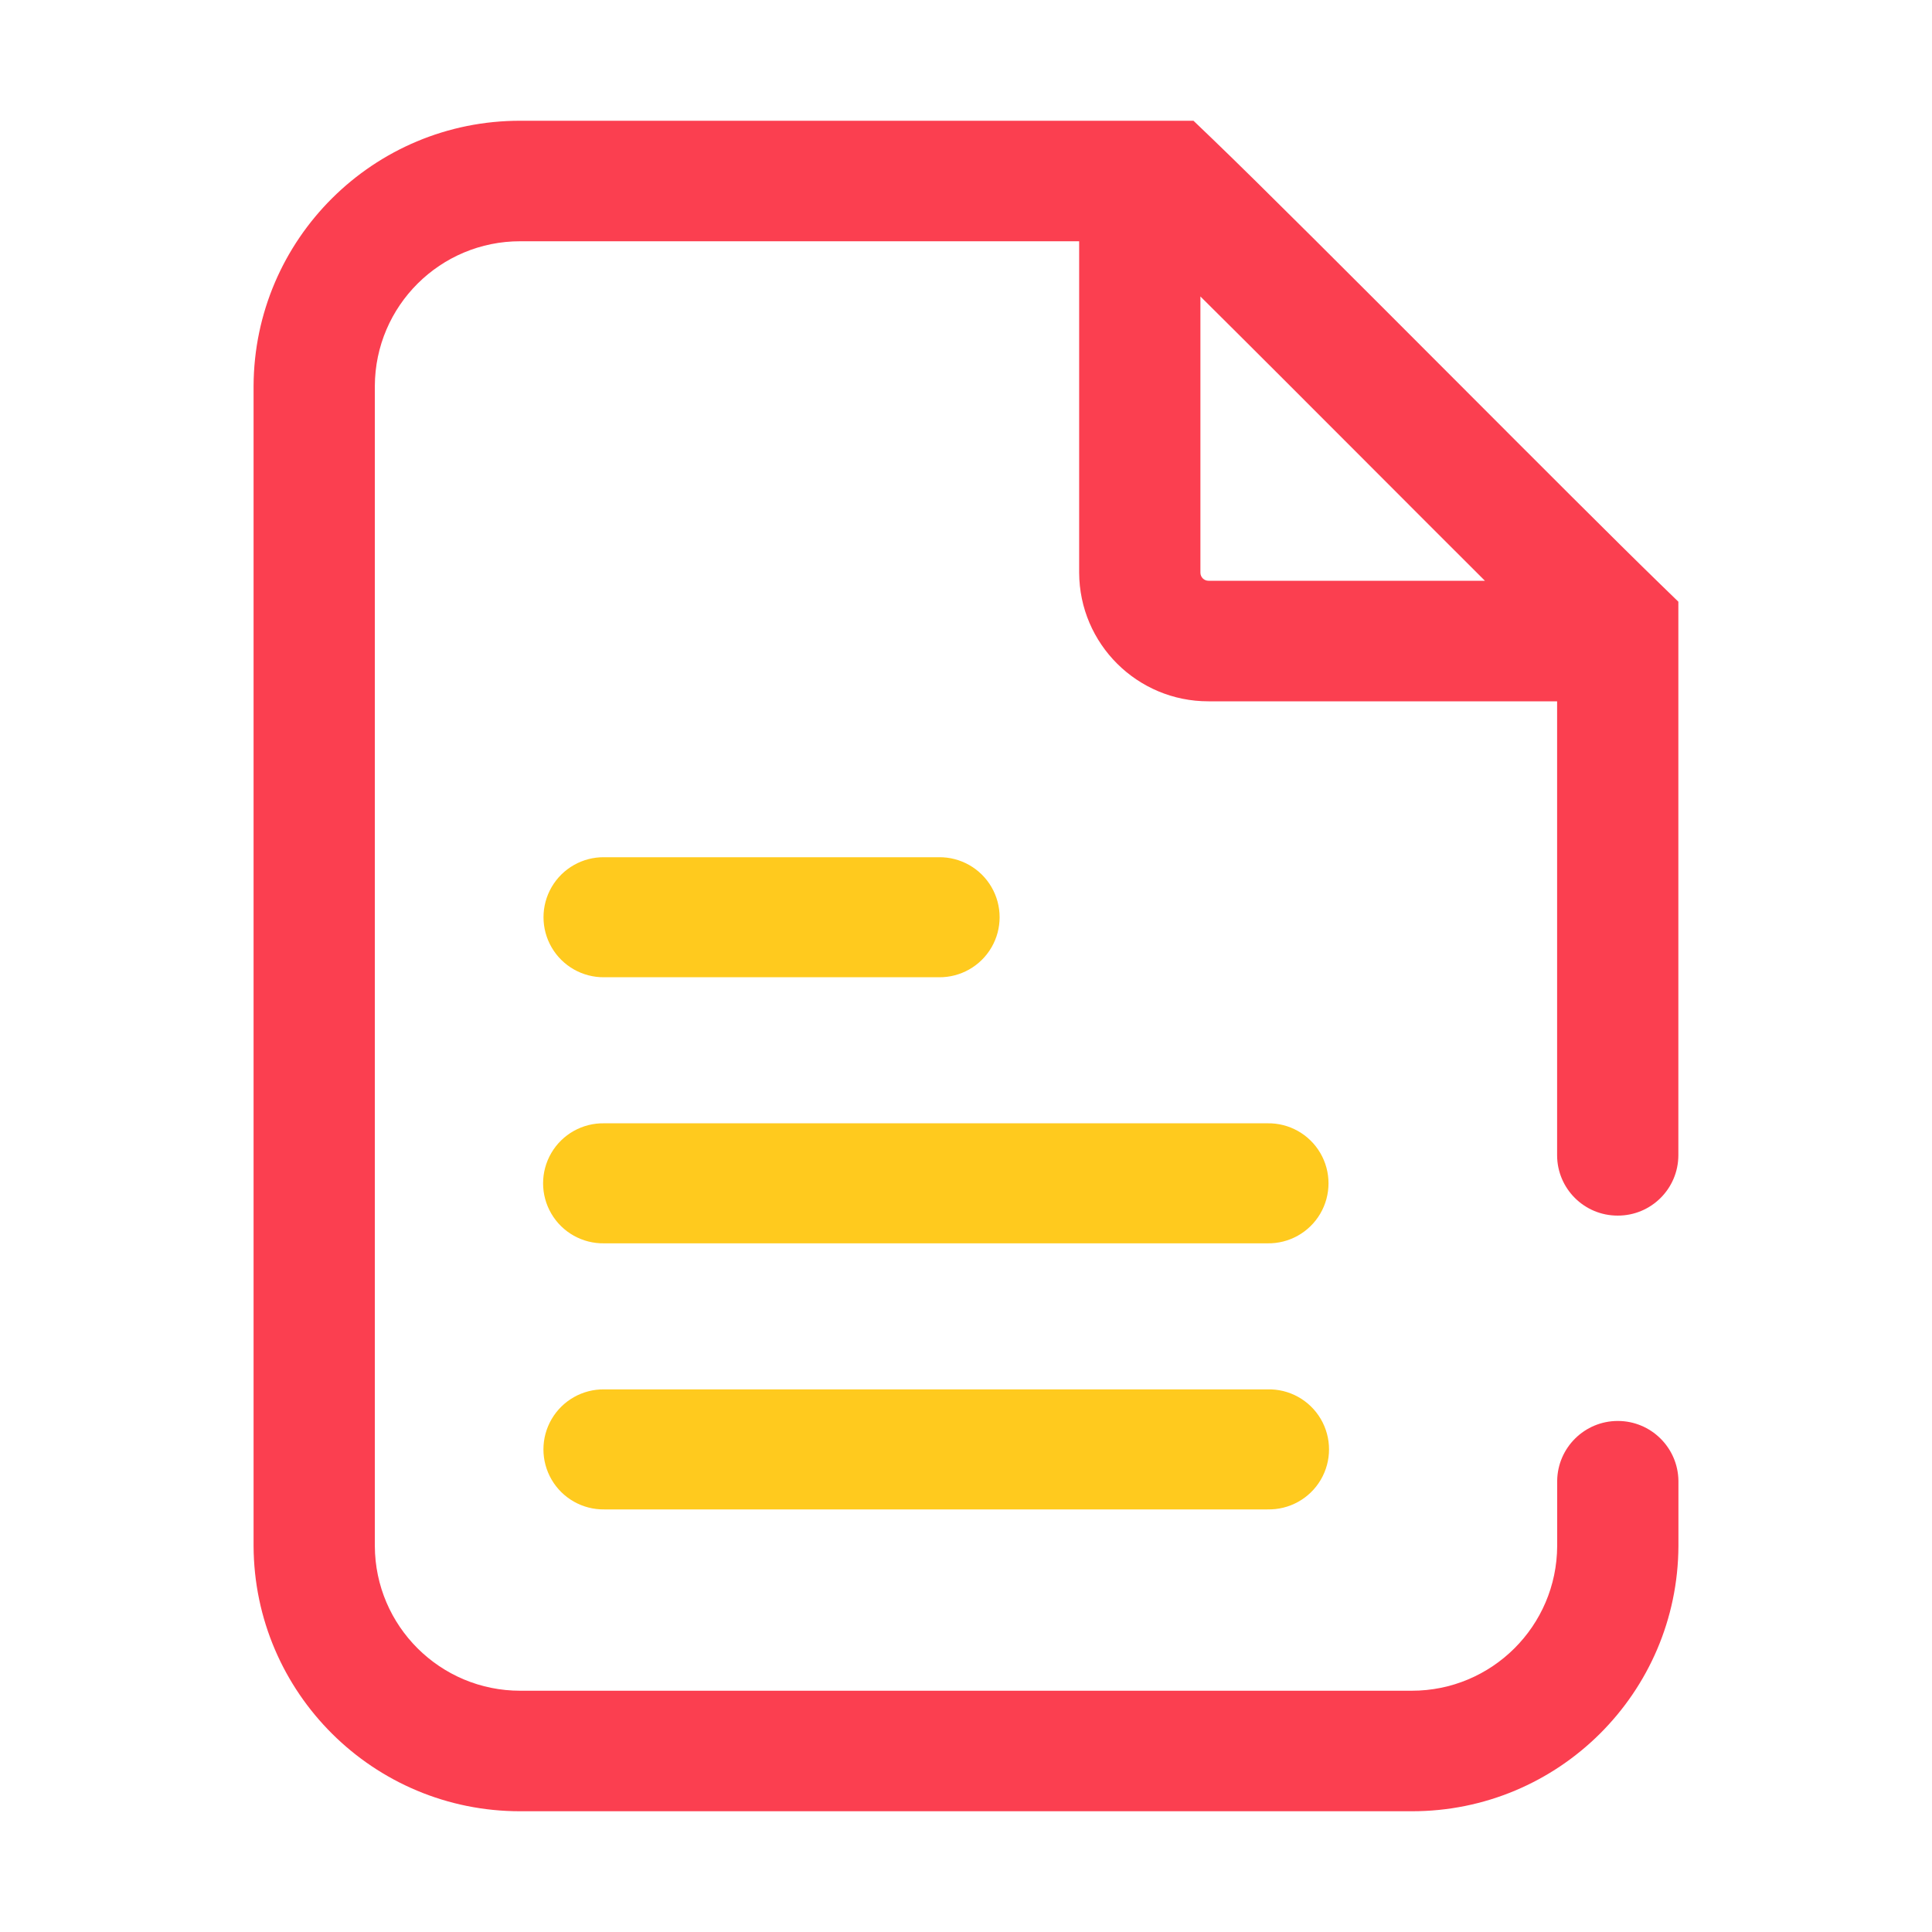
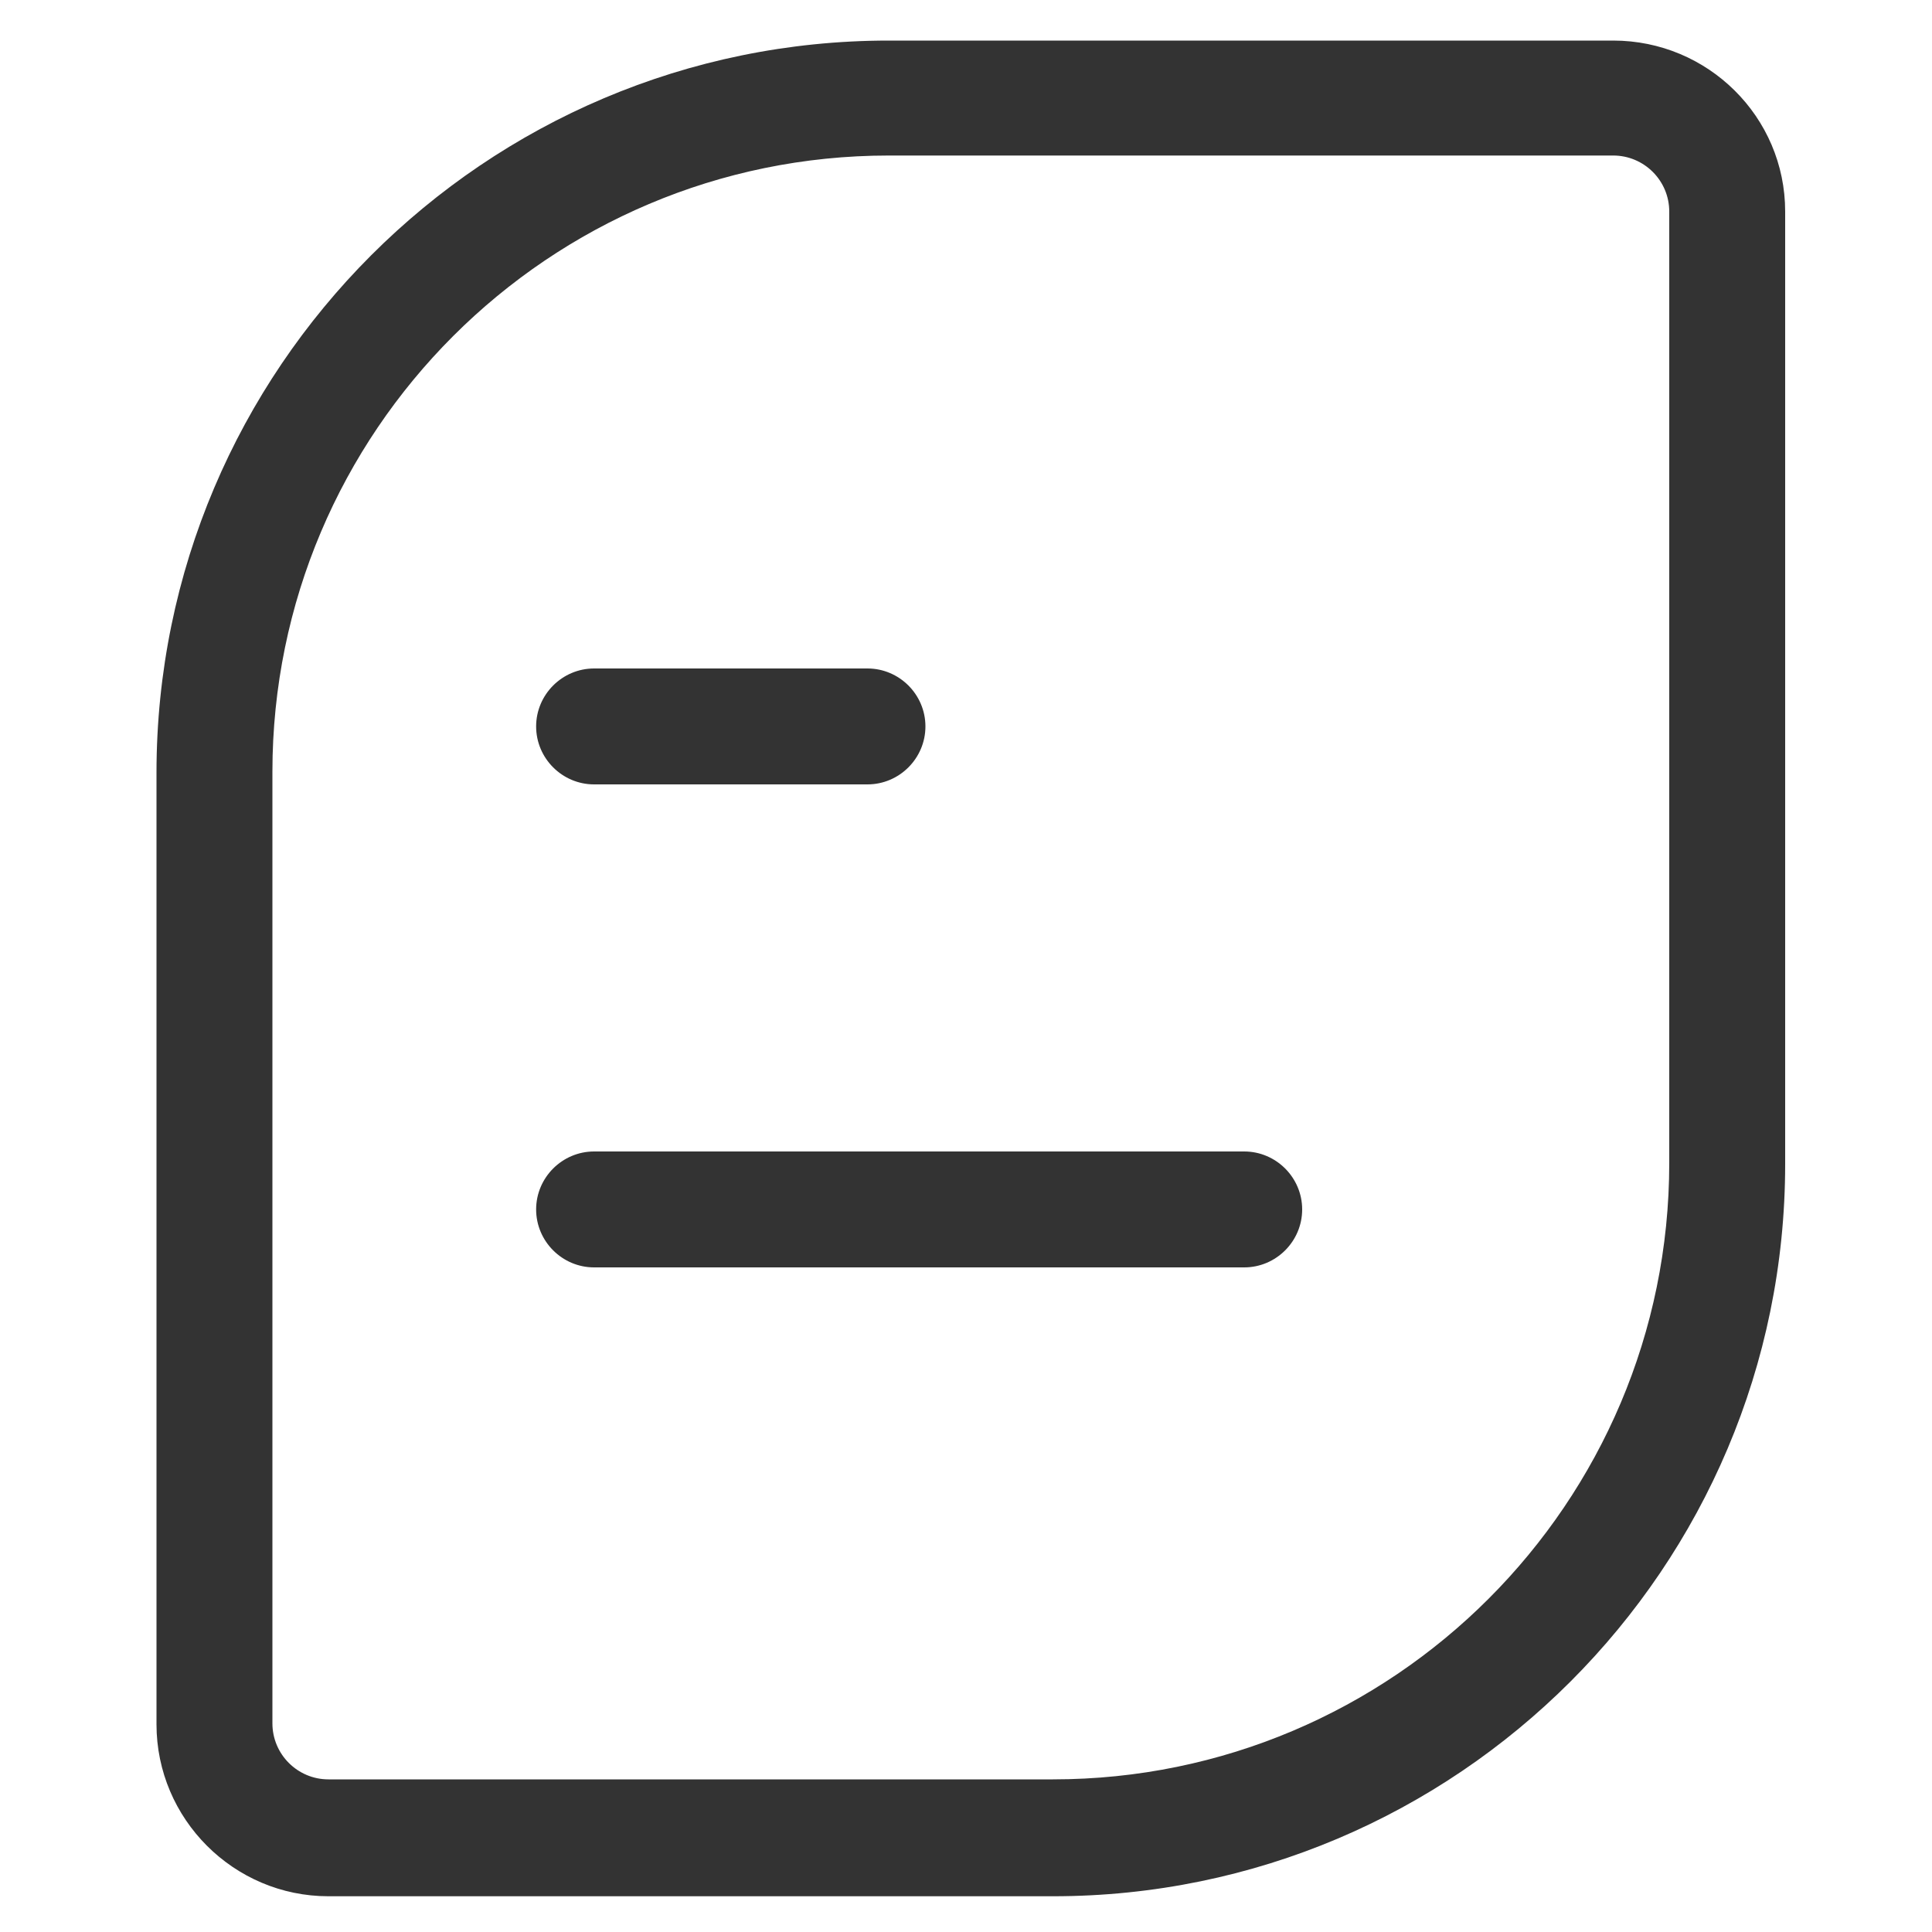
- <svg xmlns="http://www.w3.org/2000/svg" class="icon" viewBox="0 0 1024 1024" width="200" height="200">
+ <svg xmlns="http://www.w3.org/2000/svg" t="1626849036622" class="icon" viewBox="0 0 1024 1024" version="1.1" p-id="21615" width="128" height="128">
  <defs>
-     <style />
+     <style type="text/css" />
  </defs>
-   <path d="M857.427 644.294a32.038 32.038 0 0032.135-31.942v-293.44l-9.677-9.395c-23.002-22.336-65.03-64.435-109.53-109.005-50.483-50.56-102.688-102.848-128.448-127.565L632.57 64H275.84A141.184 141.184 0 00134.4 204.589v614.816A141.19 141.19 0 00275.84 960h472.32A141.184 141.184 0 00889.6 819.392v-34.56a32.134 32.134 0 00-64.262 0v34.56a77.037 77.037 0 01-77.178 76.73H275.84a77.03 77.03 0 01-77.171-76.717V204.589a77.03 77.03 0 0177.171-76.717h296.134v175.68a68.442 68.442 0 0068.57 68.16h184.755v240.64a32.038 32.038 0 0032.128 31.942zM636.243 303.552v-146.42c25.677 25.46 57.408 57.242 88.506 88.385 22.054 22.093 43.411 43.481 62.291 62.304H640.544a4.294 4.294 0 01-4.3-4.269z" fill="#FB3F50" />
-   <path d="M497.606 517.965H320.282a31.814 31.814 0 110-63.623h177.324a31.814 31.814 0 110 63.623zm174.08 141.024H320.282a31.814 31.814 0 110-63.616h351.424a31.814 31.814 0 110 63.616zm0 141.03H320.282a31.814 31.814 0 110-63.622h351.424a31.814 31.814 0 110 63.603z" fill="#FFCA1E" />
+   <path d="M855.04 21.504H471.04c-214.016 0-388.096 174.08-388.096 388.096v504.32c0 50.176 40.96 91.136 91.136 91.136h384c214.016 0 388.096-174.08 388.096-388.096V112.128c0-50.176-40.96-90.624-91.136-90.624z m29.696 594.944c0 180.224-146.432 326.656-326.656 326.656H174.08c-16.384 0-29.696-13.312-29.696-29.696V409.088c0-180.224 146.432-326.656 326.656-326.656h384c16.384 0 29.696 13.312 29.696 29.696v504.32z" fill="#333333" p-id="21616" />
+   <path d="M314.88 415.744h144.896c16.896 0 30.72-13.824 30.72-30.72s-13.824-30.72-30.72-30.72H314.88c-16.896 0-30.72 13.824-30.72 30.72s13.824 30.72 30.72 30.72zM659.456 610.304H314.88c-16.896 0-30.72 13.824-30.72 30.72s13.824 30.72 30.72 30.72h344.576c16.896 0 30.72-13.824 30.72-30.72s-13.824-30.72-30.72-30.72z" fill="#333333" p-id="21617" />
</svg>
